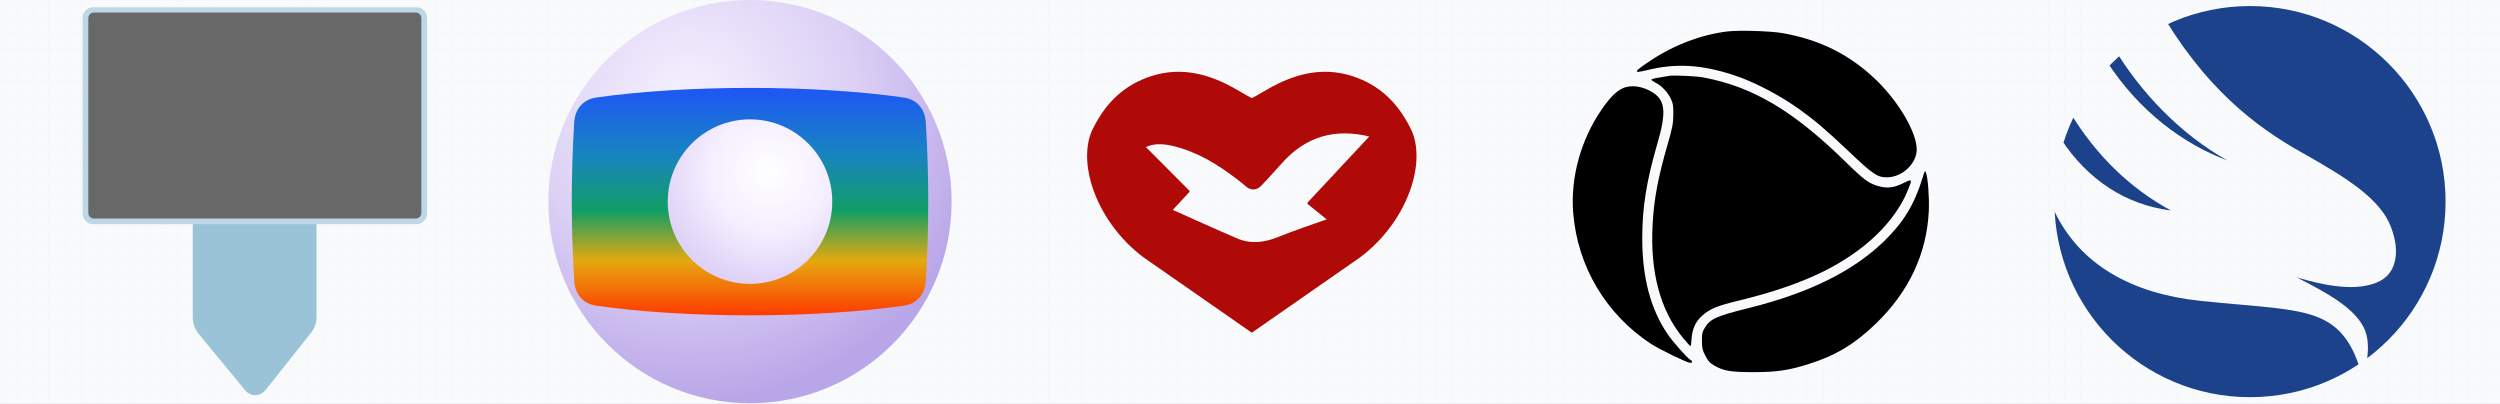
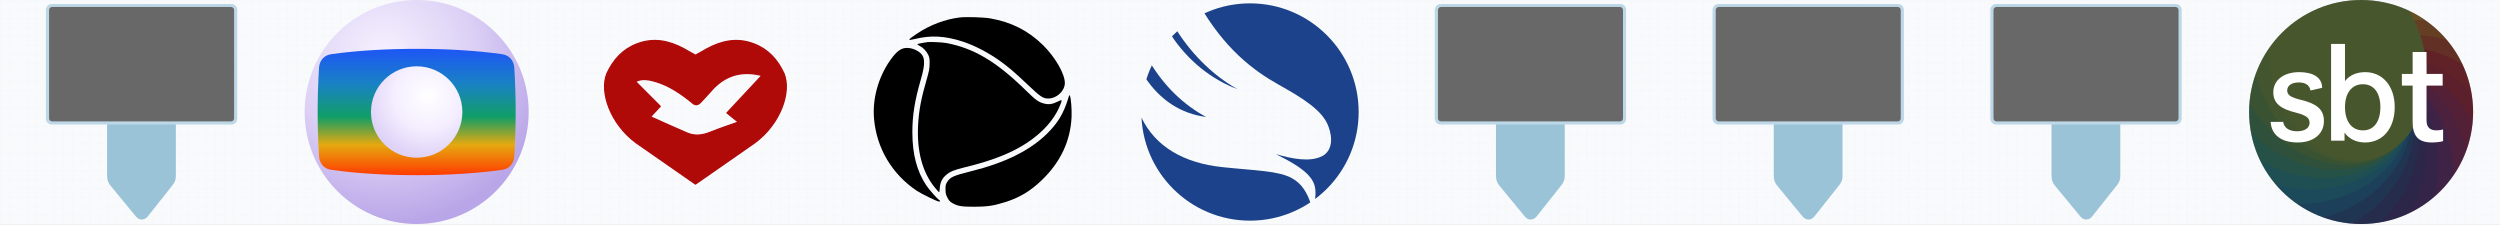
- <svg xmlns="http://www.w3.org/2000/svg" viewBox="0 0 6200 1000" width="6200" height="1000" data-sheet="nestreaming-canais-svgsheet">
+ <svg xmlns="http://www.w3.org/2000/svg" viewBox="0 0 11160 1000" width="11160" height="1000" data-sheet="nestreaming-canais-svgsheet">
  <defs>
    <pattern id="sheet-grid" width="40" height="40" patternUnits="userSpaceOnUse">
      <path d="M 40 0 L 0 0 0 40" fill="none" stroke="#DCE6EE" stroke-width="1" opacity="0.45" />
    </pattern>
    <radialGradient id="ch2-bgCircleGrad" cx="35%" cy="25%" r="75%">
      <stop offset="0%" stop-color="#F6F2FF" />
      <stop offset="55%" stop-color="#DCD0F5" />
      <stop offset="100%" stop-color="#B9A6E8" />
    </radialGradient>
    <linearGradient id="ch2-tvGrad" x1="0%" y1="0%" x2="0%" y2="100%">
      <stop offset="0%" stop-color="#1E56F5" />
      <stop offset="28%" stop-color="#1982C4" />
      <stop offset="54%" stop-color="#119E66" />
      <stop offset="76%" stop-color="#E5A910" />
      <stop offset="100%" stop-color="#FF3A00" />
    </linearGradient>
    <radialGradient id="ch2-centerCircleGrad" cx="62%" cy="32%" r="68%">
      <stop offset="0%" stop-color="#FFFFFF" />
      <stop offset="55%" stop-color="#F4EEFF" />
      <stop offset="100%" stop-color="#DFD2F7" />
    </radialGradient>
    <clipPath id="ch5-circleClip">
      <circle cx="500" cy="500" r="485" />
    </clipPath>
    <clipPath id="ch9-circleClip">
      <circle cx="500" cy="500" r="500" />
    </clipPath>
  </defs>
-   <rect id="sheet-bg" x="0" y="0" width="6200" height="1000" fill="#F8FAFC" />
-   <rect id="sheet-grid-overlay" x="0" y="0" width="6200" height="1000" fill="url(#sheet-grid)" />
+   <rect id="sheet-bg" x="0" y="0" width="11160" height="1000" fill="#F8FAFC" />
+   <rect id="sheet-grid-overlay" x="0" y="0" width="11160" height="1000" fill="url(#sheet-grid)" />
  <g id="canal-01-icon" data-channel="channel_1" transform="translate(120, 0)">
    <path id="tronco-03" fill="#9BC3D8" d="M 358 552               L 665 552               L 665 785               C 665 805, 658 818, 646 832               L 538 968               C 524 984, 502 984, 488 968               L 376 832               C 364 818, 358 805, 358 785               Z" />
    <g id="cabeca-03">
      <rect x="85" y="18" width="854" height="538" rx="26" ry="26" fill="#BDD7E7" />
      <rect x="99" y="31" width="826" height="511" rx="14" ry="14" fill="#686868" />
    </g>
  </g>
  <g id="canal-02" data-channel="channel_2" transform="translate(1360, 0)">
    <circle cx="500" cy="500" r="500" fill="url(#ch2-bgCircleGrad)" />
    <path d="M 118 242              C 340 210, 660 210, 882 242              C 914 247, 934 270, 936 304              C 944 434, 944 566, 936 696              C 934 730, 914 753, 882 758              C 660 790, 340 790, 118 758              C 86 753, 66 730, 64 696              C 56 566, 56 434, 64 304              C 66 270, 86 247, 118 242 Z" fill="url(#ch2-tvGrad)" />
    <circle cx="500" cy="500" r="204" fill="url(#ch2-centerCircleGrad)" />
  </g>
  <g id="canal-03" data-channel="channel_3" transform="translate(2600, 0)">
    <g id="ch3-emblema" transform="translate(-4, -12) scale(5.65)">
      <path fill="#AF0908" opacity="1" stroke="#AF0908" stroke-width="1" stroke-linejoin="round" stroke-linecap="round" d=" M20.081,60.152                C25.106,49.374 32.425,41.11 43.926,36.747                C56.989,31.791 69.039,34.315 80.787,40.59                C83.714,42.153 86.498,43.984 90,45.77                C93.502,43.984 96.286,42.153 99.213,40.59                C110.961,34.315 123.011,31.791 136.074,36.747                C147.575,41.11 154.894,49.374 159.919,60.152                C166,75 157,100 137.094,114.782                C121.508,125.607 105.945,136.464 90,147.557                C74.055,136.464 58.492,125.607 42.906,114.782                C23,100 14,75 20.081,60.152              M86.82,82.771                C78.366,75.959 69.463,69.9 58.96,66.652                C53.212,64.874 47.441,63.922 42.677,66.555                C49.21,73.108 55.705,79.624 62.181,86.12                C59.435,89.077 57.139,91.55 54.471,94.423                C64.668,98.958 74.02,103.25 83.486,107.278                C89.649,109.901 95.748,109.059 101.898,106.562                C109.011,103.675 116.328,101.29 123.862,98.576                C121.014,96.279 117.512,93.453 114.889,91.336                C124.047,81.526 133.294,71.619 142.497,61.76                C126.687,57.676 113.376,61.415 102.639,73.65                C99.894,76.779 97.021,79.797 94.196,82.855                C92.053,85.174 89.808,85.781 86.82,82.771              z" />
    </g>
  </g>
  <g id="canal-04" data-channel="channel_4" transform="translate(3840, 0)">
    <g id="ch4-surface1" transform="translate(50, 72.5) scale(45)">
      <path style="stroke:none;fill-rule:nonzero;fill:rgb(0%,0%,0%);fill-opacity:1;" d="M 8.762 0.121 C 7.32 0.297 5.832 0.855 4.562 1.699 C 3.555 2.367 3.52 2.453 4.332 2.254 C 5.887 1.867 7.305 1.945 9.039 2.508 C 10.164 2.871 11.539 3.574 12.688 4.387 C 13.543 4.996 14.207 5.559 15.438 6.727 C 16.789 8.012 17.023 8.168 17.562 8.16 C 18.387 8.156 19.188 7.402 19.188 6.625 C 19.188 5.707 18.23 4.051 17.008 2.852 C 15.551 1.422 13.867 0.574 11.773 0.211 C 11.113 0.098 9.398 0.047 8.762 0.121 Z M 8.762 0.121 " />
      <path style="stroke:none;fill-rule:nonzero;fill:rgb(0%,0%,0%);fill-opacity:1;" d="M 5.562 2.566 C 5.477 2.578 5.219 2.621 4.988 2.664 C 4.75 2.699 4.562 2.754 4.562 2.777 C 4.562 2.809 4.668 2.883 4.801 2.949 C 5.125 3.109 5.469 3.473 5.637 3.828 C 5.758 4.082 5.781 4.227 5.773 4.703 C 5.77 5.195 5.727 5.426 5.457 6.359 C 4.938 8.145 4.711 9.336 4.633 10.746 C 4.488 13.371 5.051 15.484 6.301 17.004 C 6.52 17.27 6.711 17.48 6.727 17.461 C 6.742 17.449 6.77 17.258 6.781 17.039 C 6.82 16.5 7.012 16.09 7.383 15.77 C 7.793 15.406 8.195 15.246 9.281 14.98 C 11.238 14.508 12.758 13.984 14.051 13.348 C 16.32 12.219 17.969 10.633 18.688 8.902 C 18.957 8.254 18.949 8.227 18.477 8.469 C 17.945 8.734 17.586 8.781 17.113 8.656 C 16.551 8.504 16.301 8.324 15.219 7.262 C 12.383 4.496 10.164 3.176 7.449 2.66 C 7.086 2.586 5.812 2.527 5.562 2.566 Z M 5.562 2.566 " />
      <path style="stroke:none;fill-rule:nonzero;fill:rgb(0%,0%,0%);fill-opacity:1;" d="M 2.969 3.262 C 2.605 3.438 2.293 3.754 1.836 4.406 C 0.676 6.082 0.094 8.191 0.258 10.141 C 0.5 13.082 2.055 15.695 4.531 17.332 C 4.992 17.637 6.539 18.387 6.711 18.387 C 6.836 18.387 6.844 18.289 6.719 18.223 C 6.543 18.125 5.73 17.211 5.449 16.789 C 4.512 15.395 4.062 13.684 4.062 11.523 C 4.062 9.82 4.289 8.398 4.887 6.328 C 5.395 4.605 5.336 3.949 4.676 3.508 C 4.113 3.133 3.43 3.039 2.969 3.262 Z M 2.969 3.262 " />
      <path style="stroke:none;fill-rule:nonzero;fill:rgb(0%,0%,0%);fill-opacity:1;" d="M 19.508 8.199 C 19.055 9.664 18.469 10.633 17.375 11.695 C 15.68 13.34 13.23 14.547 9.906 15.371 C 8.137 15.812 7.812 15.957 7.512 16.449 C 7.367 16.684 7.344 16.793 7.352 17.18 C 7.352 17.559 7.383 17.699 7.539 17.992 C 7.688 18.289 7.781 18.391 8.055 18.547 C 8.551 18.832 8.945 18.898 10.188 18.898 C 11.457 18.898 12.133 18.801 13.25 18.445 C 14.711 17.988 15.781 17.344 16.938 16.223 C 18.762 14.461 19.742 12.371 19.855 10.008 C 19.887 9.27 19.805 8.18 19.695 7.891 C 19.648 7.766 19.625 7.801 19.508 8.199 Z M 19.508 8.199 " />
    </g>
  </g>
  <g id="canal-05" data-channel="channel_5" transform="translate(5080, 0)">
    <g id="canal-05-emblema" clip-path="url(#ch5-circleClip)" fill="#1B428A">
      <path d="M 270 15                L 1000 15                L 1000 985                L 765 985                C 788 922, 804 855, 782 812                C 756 760, 682 722, 616 688                C 684 708, 768 726, 824 696                C 864 674, 872 622, 850 564                C 824 494, 742 442, 628 378                C 514 314, 386 218, 270 15 Z" />
      <path d="M 162 118                C 228 228, 326 332, 444 398                C 332 356, 224 274, 146 154 Z" />
      <path d="M 52 276                C 118 386, 204 468, 304 522                C 192 508, 98 446, 32 346 Z" />
      <path d="M 15 524                C 78 656, 206 728, 376 746                C 526 762, 628 762, 688 796                C 732 820, 756 862, 772 912                L 745 985                L 15 985 Z" />
    </g>
  </g>
-   <g id="canal-06" data-channel="channel_6" transform="translate(6320, 0)">
-     <path id="tronco-06" fill="#9BC3D8" d="M 358 552               L 665 552               L 665 785               C 665 805, 658 818, 646 832               L 538 968               C 524 984, 502 984, 488 968               L 376 832               C 364 818, 358 805, 358 785               Z" />
-     <g id="cabeca-06">
-       <rect x="85" y="18" width="854" height="538" rx="26" ry="26" fill="#BDD7E7" />
-       <rect x="99" y="31" width="826" height="511" rx="14" ry="14" fill="#686868" />
-     </g>
-   </g>
-   <g id="canal-07" data-channel="channel_7" transform="translate(7560, 0)">
-     <path id="tronco-07" fill="#9BC3D8" d="M 358 552               L 665 552               L 665 785               C 665 805, 658 818, 646 832               L 538 968               C 524 984, 502 984, 488 968               L 376 832               C 364 818, 358 805, 358 785               Z" />
-     <g id="cabeca-07">
-       <rect x="85" y="18" width="854" height="538" rx="26" ry="26" fill="#BDD7E7" />
-       <rect x="99" y="31" width="826" height="511" rx="14" ry="14" fill="#686868" />
-     </g>
-   </g>
-   <g id="canal-07" data-channel="channel_7" transform="translate(7560, 0)">
-     <path id="tronco-07" fill="#9BC3D8" d="M 358 552               L 665 552               L 665 785               C 665 805, 658 818, 646 832               L 538 968               C 524 984, 502 984, 488 968               L 376 832               C 364 818, 358 805, 358 785               Z" />
-     <g id="cabeca-07">
-       <rect x="85" y="18" width="854" height="538" rx="26" ry="26" fill="#BDD7E7" />
-       <rect x="99" y="31" width="826" height="511" rx="14" ry="14" fill="#686868" />
-     </g>
-   </g>
+   <use id="canal-06" href="#canal-01-icon" x="6200" data-channel="channel_6" />
+   <use id="canal-07" href="#canal-01-icon" x="7440" data-channel="channel_7" />
+   <use id="canal-08" href="#canal-01-icon" x="8680" data-channel="channel_8" />
  <g id="canal-09" data-channel="channel_9" transform="translate(10040, 0)">
    <circle cx="500" cy="500" r="500" fill="#222026" />
    <g id="ch9-esfera" clip-path="url(#ch9-circleClip)">
      <g opacity="0.32">
        <ellipse cx="500" cy="275" rx="345" ry="440" fill="#A6CE39" transform="rotate(0 500 500)" />
        <ellipse cx="500" cy="275" rx="345" ry="440" fill="#C4D82E" transform="rotate(15 500 500)" />
        <ellipse cx="500" cy="275" rx="345" ry="440" fill="#E2E222" transform="rotate(30 500 500)" />
        <ellipse cx="500" cy="275" rx="345" ry="440" fill="#F9D41B" transform="rotate(45 500 500)" />
        <ellipse cx="500" cy="275" rx="345" ry="440" fill="#FBB021" transform="rotate(60 500 500)" />
        <ellipse cx="500" cy="275" rx="345" ry="440" fill="#F58220" transform="rotate(75 500 500)" />
        <ellipse cx="500" cy="275" rx="345" ry="440" fill="#EF5323" transform="rotate(90 500 500)" />
        <ellipse cx="500" cy="275" rx="345" ry="440" fill="#E92629" transform="rotate(105 500 500)" />
        <ellipse cx="500" cy="275" rx="345" ry="440" fill="#D81F3D" transform="rotate(120 500 500)" />
        <ellipse cx="500" cy="275" rx="345" ry="440" fill="#C11E56" transform="rotate(135 500 500)" />
        <ellipse cx="500" cy="275" rx="345" ry="440" fill="#A32372" transform="rotate(150 500 500)" />
        <ellipse cx="500" cy="275" rx="345" ry="440" fill="#7D298C" transform="rotate(165 500 500)" />
        <ellipse cx="500" cy="275" rx="345" ry="440" fill="#5B2D90" transform="rotate(180 500 500)" />
        <ellipse cx="500" cy="275" rx="345" ry="440" fill="#423393" transform="rotate(195 500 500)" />
        <ellipse cx="500" cy="275" rx="345" ry="440" fill="#2E449C" transform="rotate(210 500 500)" />
        <ellipse cx="500" cy="275" rx="345" ry="440" fill="#1D63B0" transform="rotate(225 500 500)" />
        <ellipse cx="500" cy="275" rx="345" ry="440" fill="#1084C6" transform="rotate(240 500 500)" />
        <ellipse cx="500" cy="275" rx="345" ry="440" fill="#0FA3C8" transform="rotate(255 500 500)" />
        <ellipse cx="500" cy="275" rx="345" ry="440" fill="#19B5AF" transform="rotate(270 500 500)" />
        <ellipse cx="500" cy="275" rx="345" ry="440" fill="#2CB98E" transform="rotate(285 500 500)" />
        <ellipse cx="500" cy="275" rx="345" ry="440" fill="#4AB869" transform="rotate(300 500 500)" />
        <ellipse cx="500" cy="275" rx="345" ry="440" fill="#6BBF4B" transform="rotate(315 500 500)" />
        <ellipse cx="500" cy="275" rx="345" ry="440" fill="#88C63F" transform="rotate(330 500 500)" />
        <ellipse cx="500" cy="275" rx="345" ry="440" fill="#99CA3C" transform="rotate(345 500 500)" />
      </g>
    </g>
    <g id="ch9-texto-sbt" fill="#FFFFFF">
      <path d="M 326 392                C 326 346, 286 322, 224 322                C 154 322, 108 358, 108 412                C 108 462, 142 486, 206 502                C 254 514, 270 526, 270 548                C 270 572, 248 586, 214 586                C 178 586, 156 570, 152 544                L 96 544                C 100 604, 146 636, 216 636                C 288 636, 334 598, 334 540                C 334 486, 298 462, 232 446                C 186 435, 170 424, 170 404                C 170 382, 190 368, 222 368                C 254 368, 270 382, 274 404                L 326 392 Z" />
      <path d="M 366 196                L 428 196                L 428 362                C 448 336, 480 322, 518 322                C 596 322, 650 384, 650 478                C 650 574, 596 636, 518 636                C 478 636, 446 620, 426 592                L 426 628                L 366 628                Z                M 508 582                C 558 582, 586 542, 586 478                C 586 416, 558 376, 508 376                C 458 376, 428 416, 428 478                C 428 542, 458 582, 508 582 Z" />
      <path d="M 730 232                L 792 232                L 792 330                L 864 330                L 864 382                L 792 382                L 792 536                C 792 568, 806 582, 838 582                C 848 582, 858 580, 866 578                L 866 630                C 852 634, 834 636, 816 636                C 754 636, 730 606, 730 544                L 730 382                L 682 382                L 682 330                L 730 330                Z" />
    </g>
  </g>
+   <use id="canal-10" href="#canal-01-icon" x="11160" data-channel="channel_10" />
+   <g id="canal-11" data-channel="channel_11" transform="translate(12520, 105)">
+     <g id="ch11-band-emblema">
+       <path fill="#FBC108" fill-rule="evenodd" d="M 500 0                C 716 0, 898 110, 980 250                C 988 263, 988 279, 980 292                C 898 432, 716 534, 500 534                C 284 534, 102 432, 20 292                C 12 279, 12 263, 20 250                C 102 110, 284 0, 500 0 Z                M 500 32                C 340 32, 208 134, 198 267                C 198 271, 198 273, 198 277                C 208 408, 340 506, 500 506                C 660 506, 792 408, 802 277                C 802 273, 802 271, 802 267                C 792 134, 660 32, 500 32 Z" />
+       <circle cx="500" cy="269" r="207" fill="#008940" />
+     </g>
+     <g id="ch11-band-texto" fill="#008940">
+       <path fill-rule="evenodd" d="M 38 594                L 204 594                C 246 594, 268 612, 262 644                C 258 666, 244 680, 222 686                C 246 692, 260 710, 254 738                C 246 772, 214 788, 166 788                L 0 788                Z                M 102 643                L 97 667                L 164 667                C 172 667, 177 662, 178 655                C 180 647, 175 643, 166 643                Z                M 91 711                L 85 738                L 158 738                C 167 738, 172 733, 174 725                C 176 716, 171 711, 161 711                Z" />
+       <path fill-rule="evenodd" d="M 338 594                L 434 594                L 486 788                L 388 788                L 384 762                L 314 762                L 298 788                L 210 788                Z                M 370 656                L 336 723                L 382 723                Z" />
+       <path d="M 505 594                L 595 594                L 648 708                L 668 594                L 752 594                L 713 788                L 623 788                L 567 690                L 548 788                L 465 788                Z" />
+       <path fill-rule="evenodd" d="M 764 594                L 914 594                C 978 594, 1008 634, 996 694                C 983 756, 932 788, 862 788                L 724 788                Z                M 831 646                L 814 736                L 864 736                C 892 736, 908 721, 913 692                C 919 661, 904 646, 876 646                Z" />
+     </g>
+   </g>
</svg>
